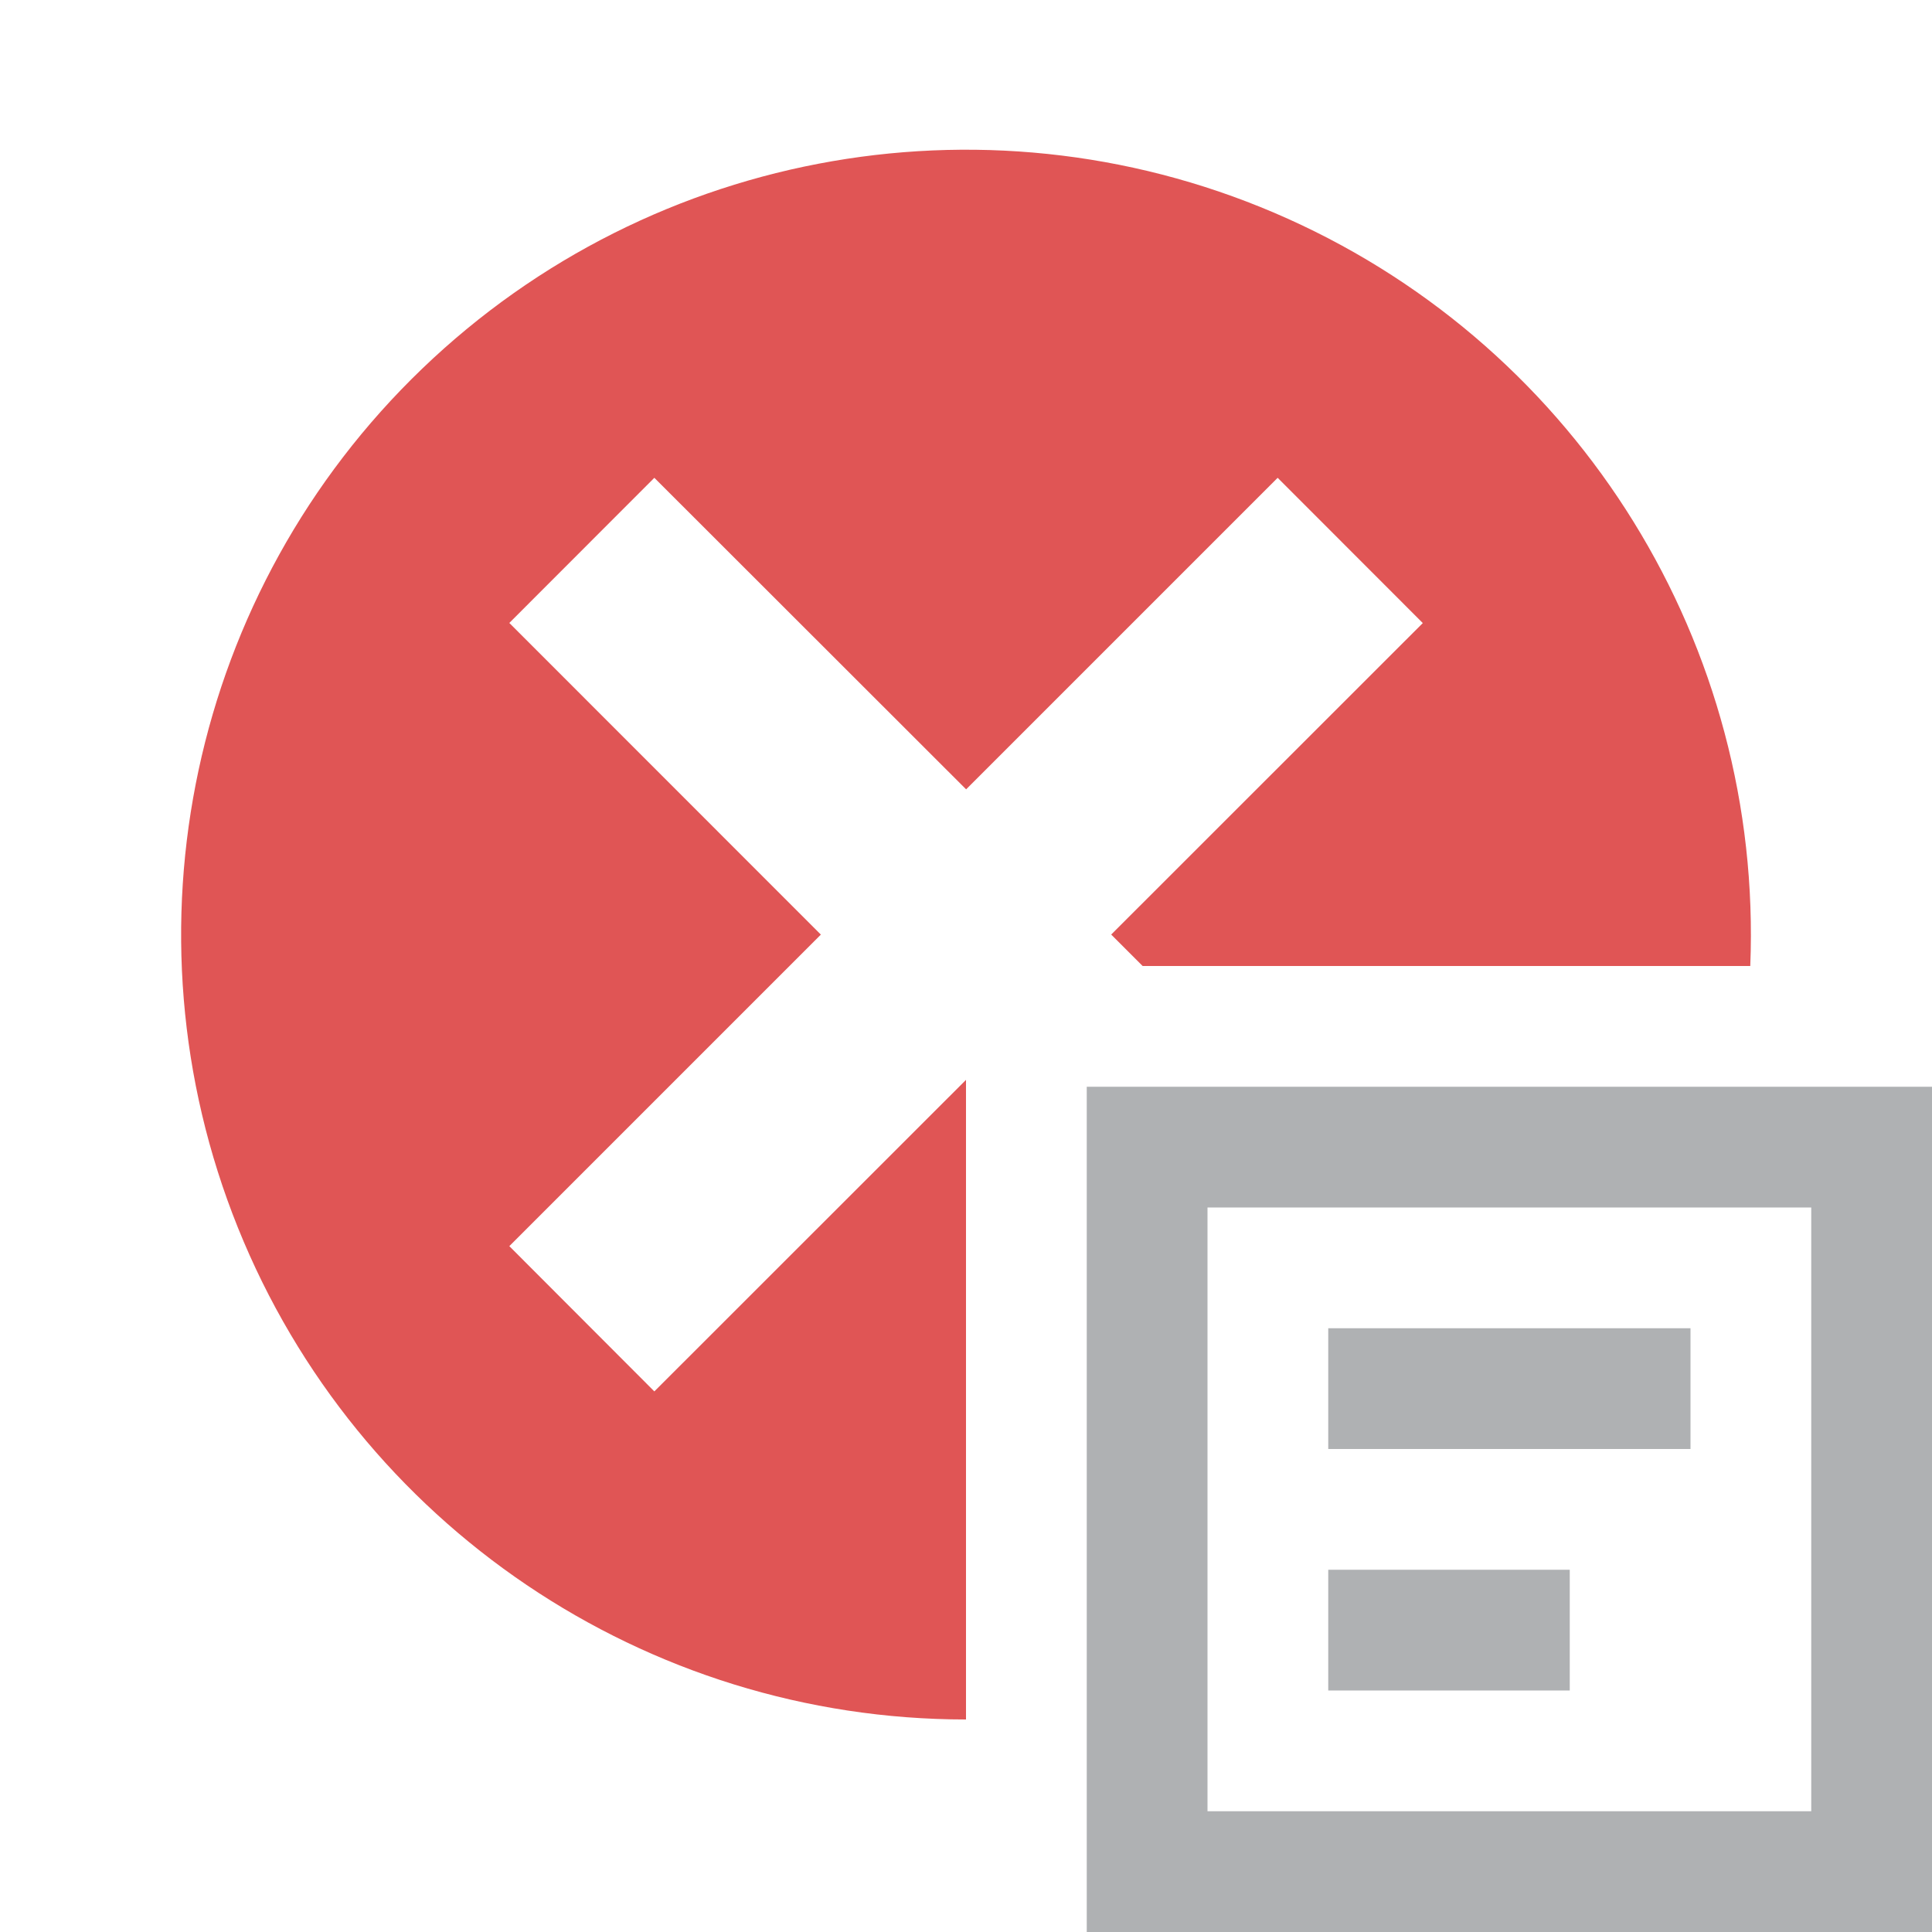
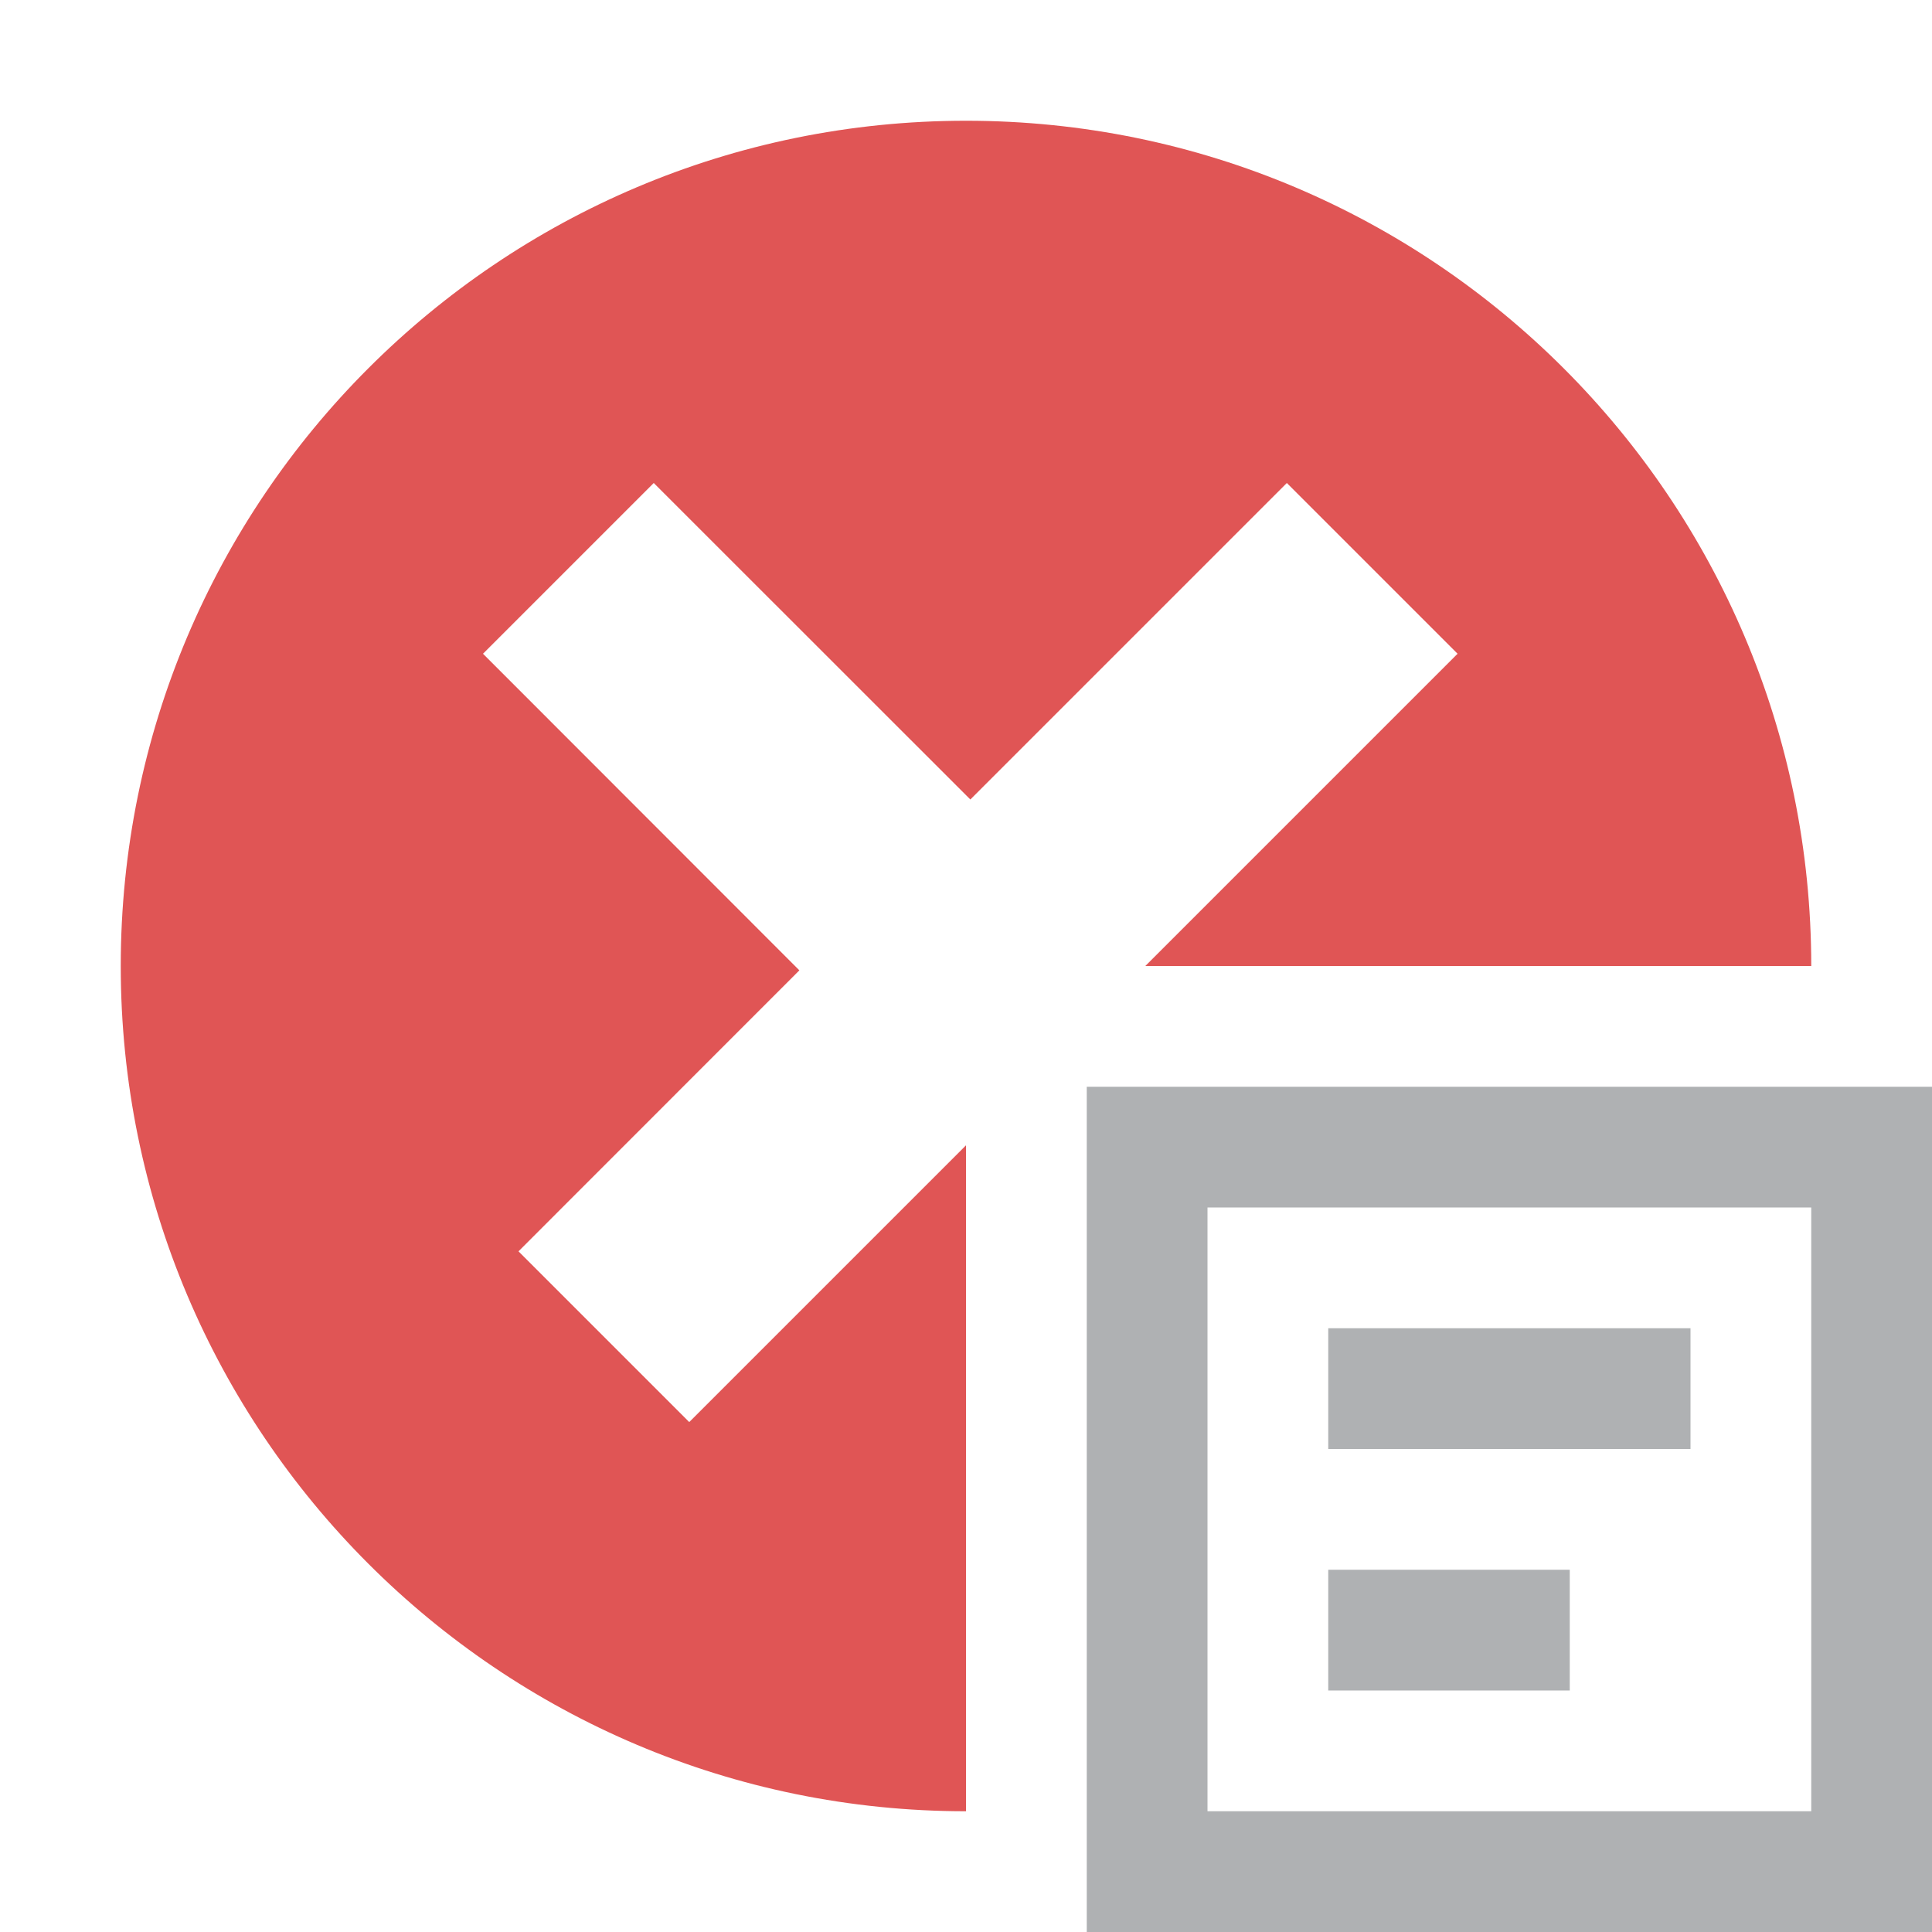
<svg xmlns="http://www.w3.org/2000/svg" width="16" height="16" viewBox="0 0 16 16" fill="none">
  <path fill-rule="evenodd" clip-rule="evenodd" d="M15 10h-5v5h5v-5zM9 9v7h7V9H9z" fill="#AFB1B3" />
  <path d="M11 11h3v1h-3v-1zM11 13h2v1h-2v-1z" fill="#AFB1B3" />
-   <path fill-rule="evenodd" clip-rule="evenodd" d="M11.783 5.16L9.202 7.74h.001l.26.26h5.032A6.5 6.5 0 1 0 8 14.24V8.943l-2.581 2.58-1.201-1.203 2.58-2.58-2.58-2.581 1.201-1.202 2.582 2.58 2.58-2.58 1.202 1.203z" fill="#E05555" />
+   <path fill-rule="evenodd" clip-rule="evenodd" d="M8 15a7 7 0 1 1 7-7H9.485l2.586-2.586L10.657 4 8.036 6.621 5.414 4 4 5.414 6.62 8.036l-2.326 2.327 1.414 1.414L8 9.485V15z" fill="#E05555" />
</svg>
